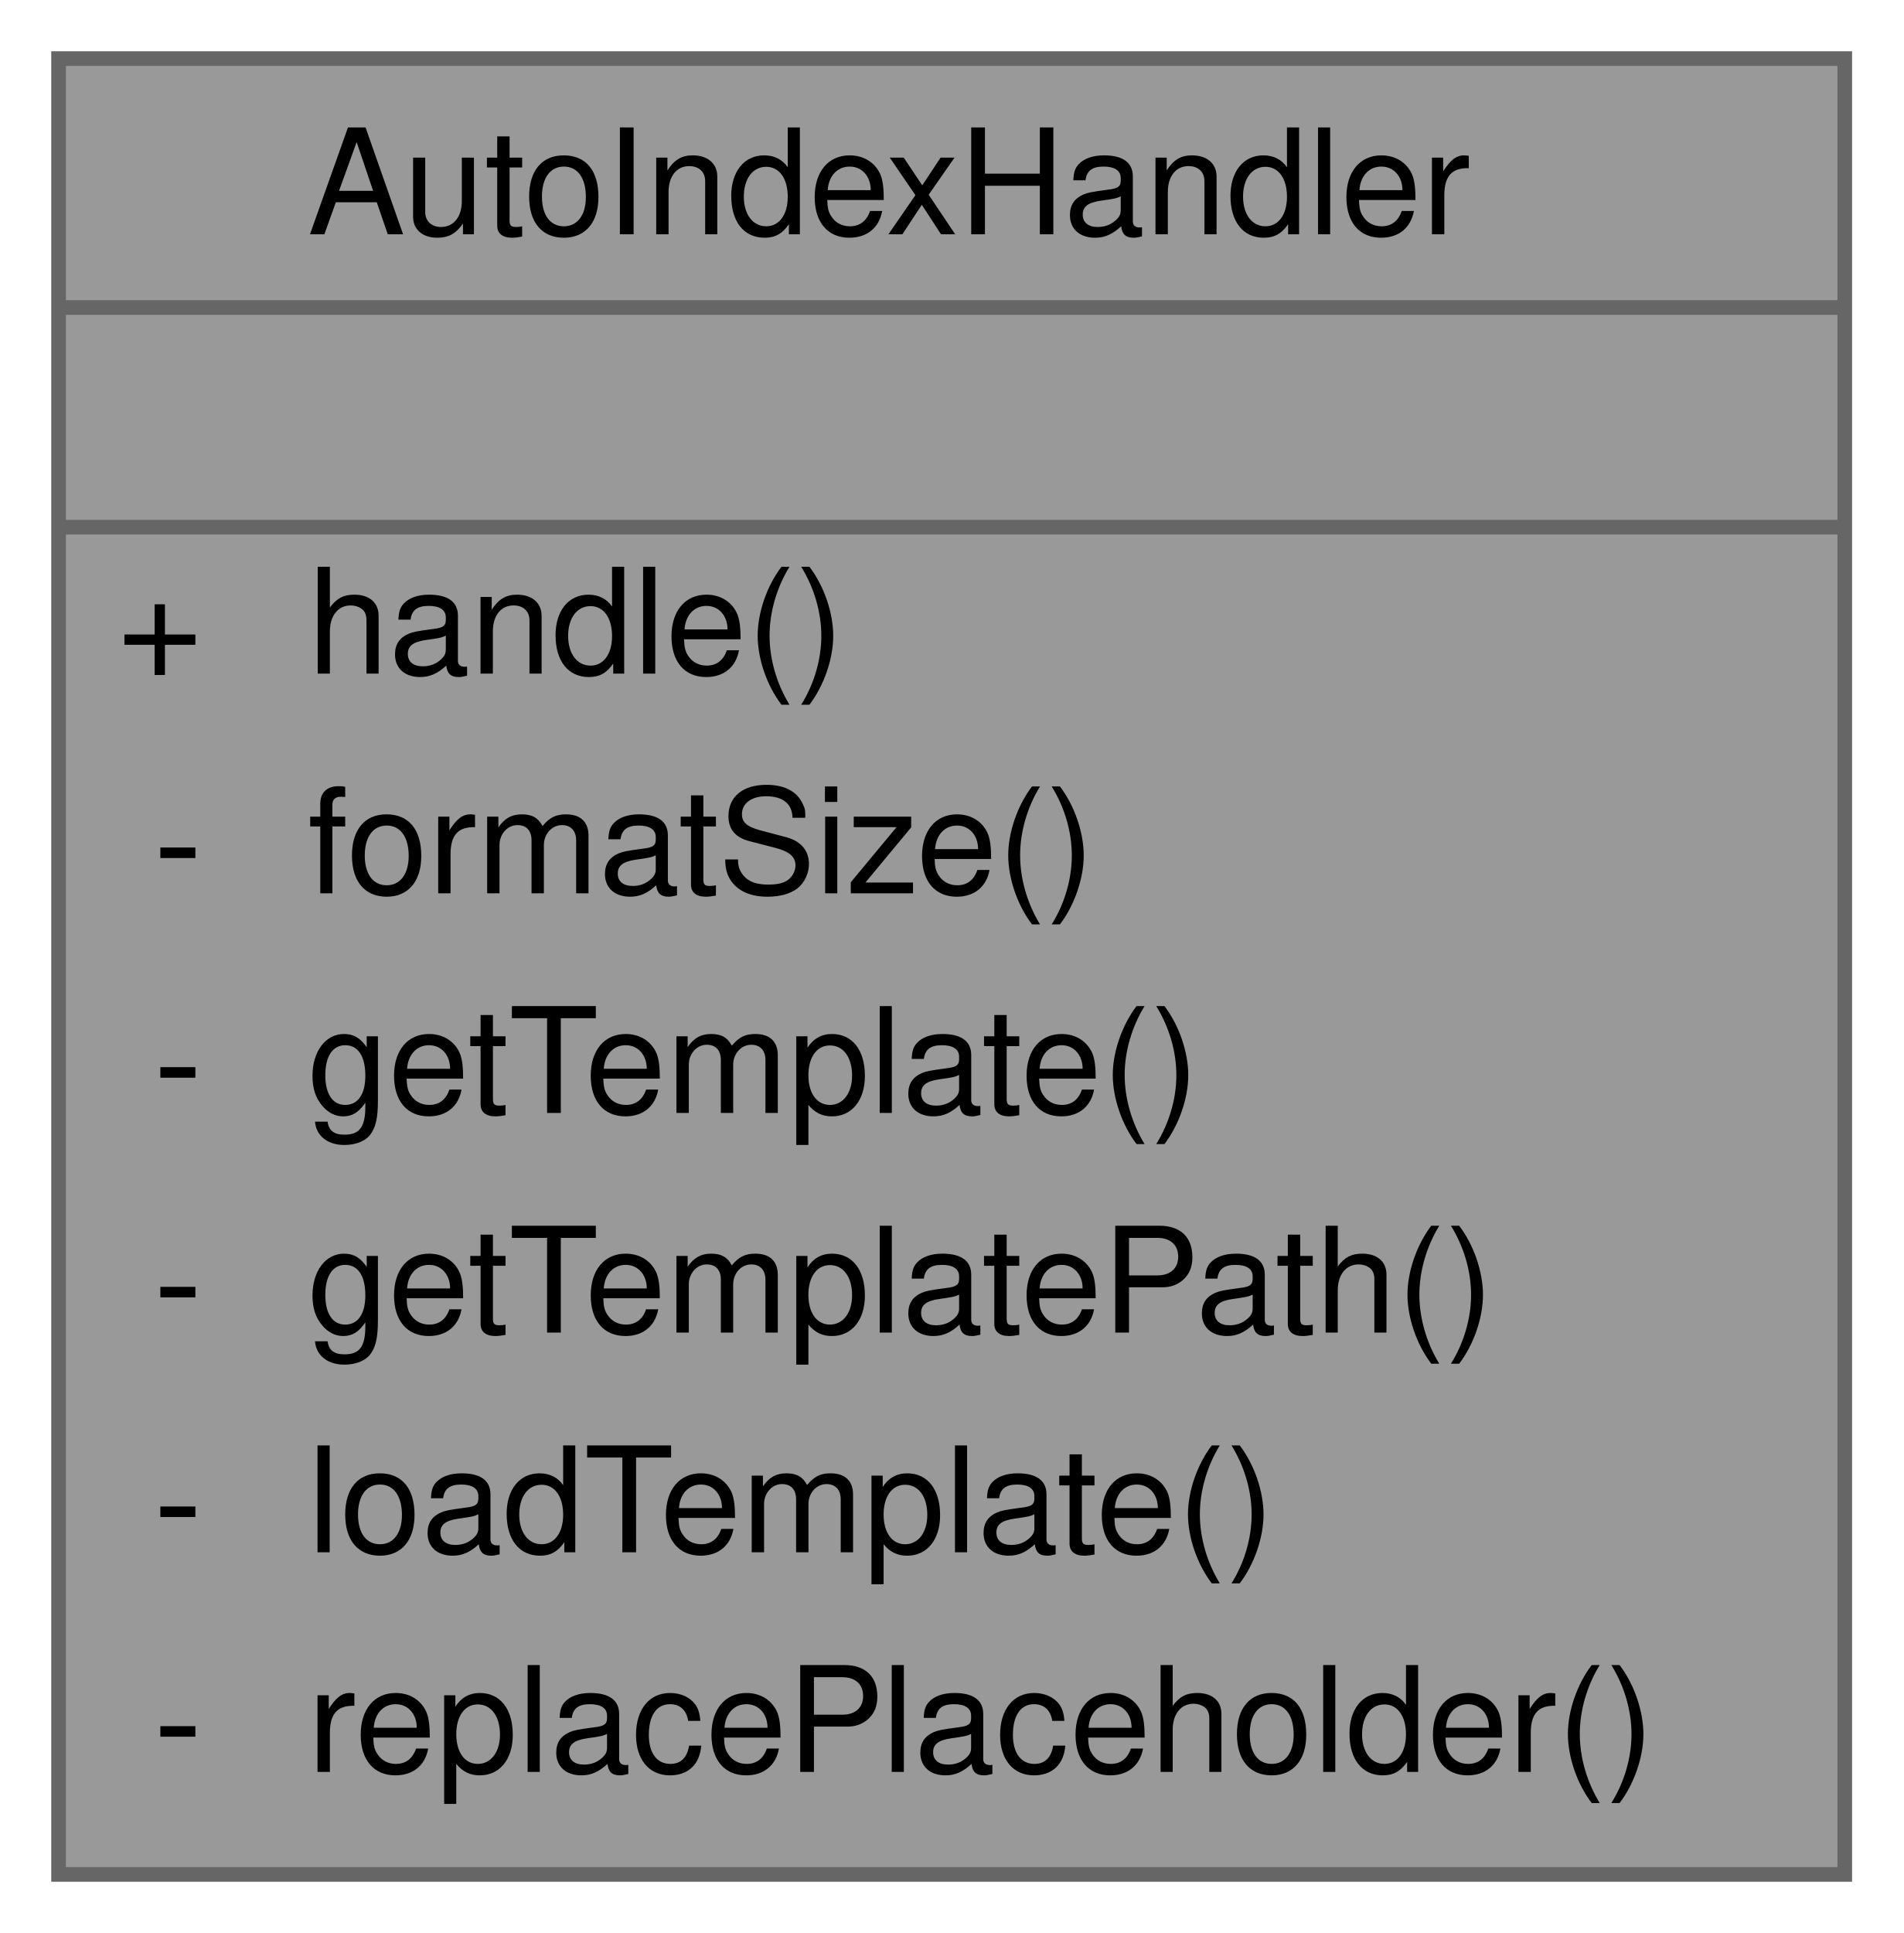
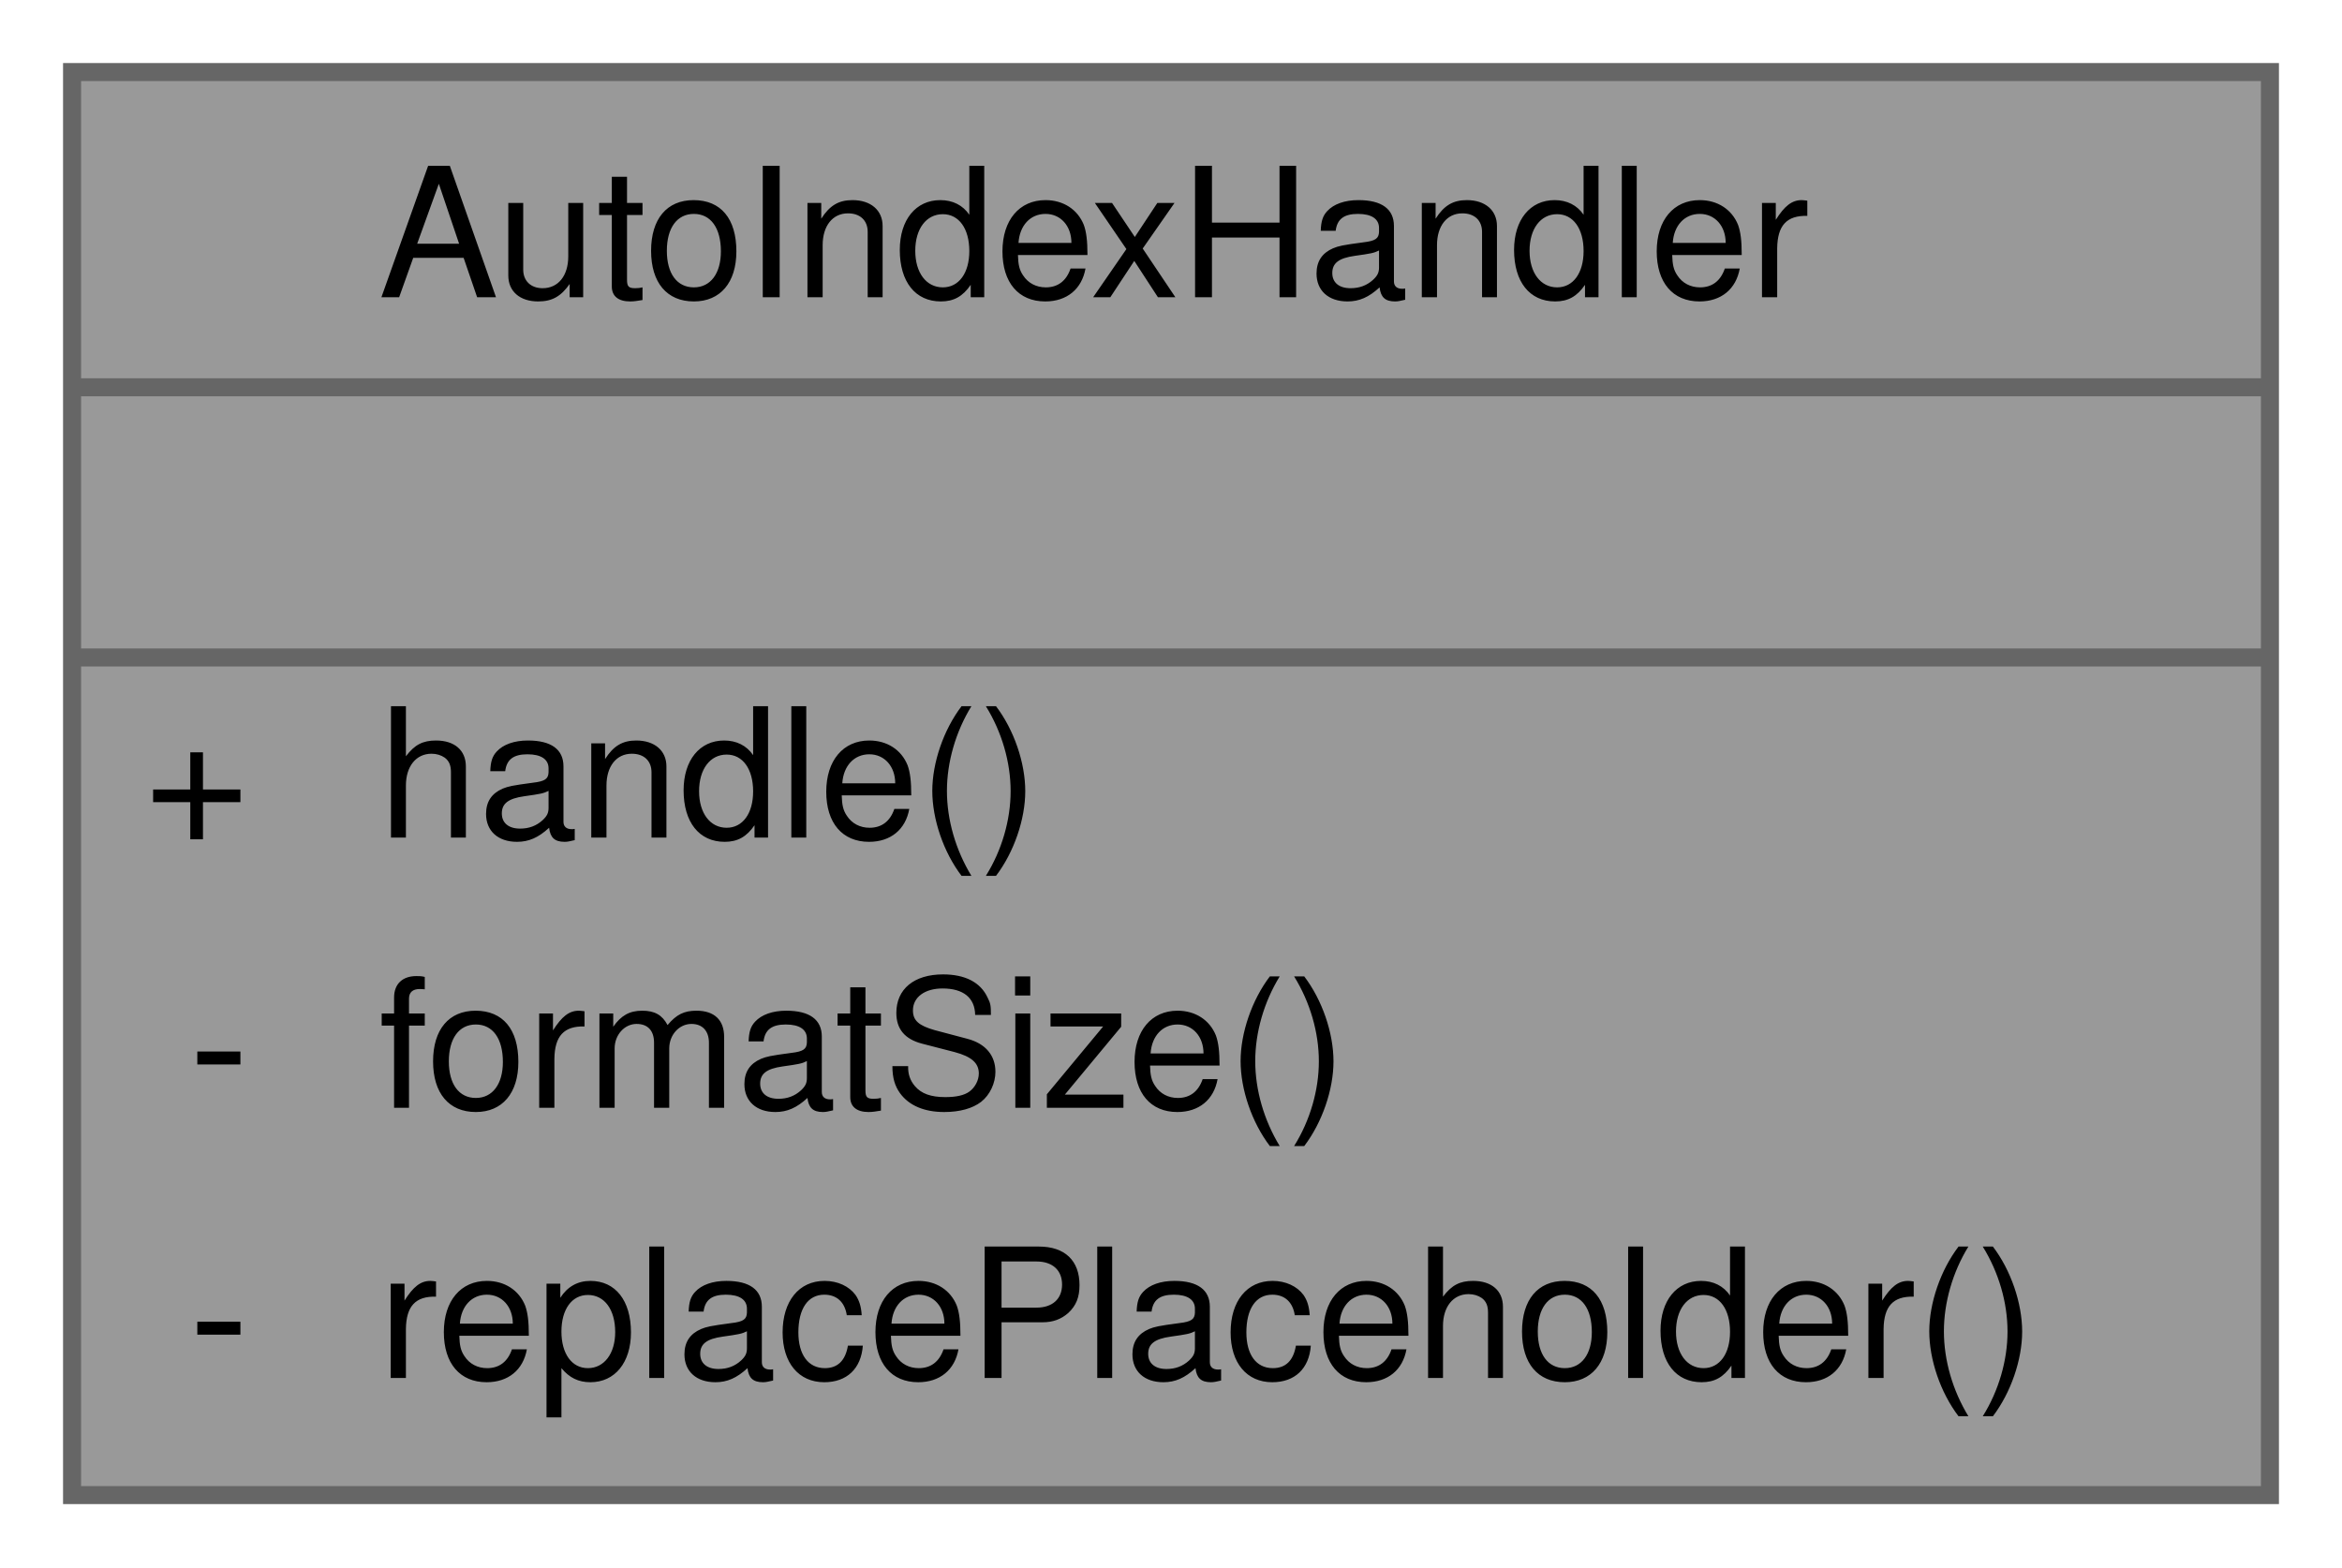
- <svg xmlns="http://www.w3.org/2000/svg" xmlns:xlink="http://www.w3.org/1999/xlink" width="130pt" height="132pt" viewBox="0.00 0.00 130.00 132.00">
-   <g id="graph0" class="graph" transform="scale(1 1) rotate(0) translate(4 128)">
+ <svg xmlns="http://www.w3.org/2000/svg" xmlns:xlink="http://www.w3.org/1999/xlink" width="130pt" height="87pt" viewBox="0.00 0.00 130.00 87.00">
+   <g id="graph0" class="graph" transform="scale(1 1) rotate(0) translate(4 83)">
    <g id="Node000001" class="node">
      <g id="a_Node000001">
        <a xlink:title=" ">
-           <polygon fill="#999999" stroke="transparent" points="122,-124 0,-124 0,0 122,0 122,-124" />
-           <text text-anchor="start" x="17" y="-112" font-family="Helvetica,sans-Serif" font-size="10.00">AutoIndexHandler</text>
-           <text text-anchor="start" x="59" y="-97" font-family="Helvetica,sans-Serif" font-size="10.00"> </text>
-           <text text-anchor="start" x="4" y="-82" font-family="Helvetica,sans-Serif" font-size="10.00">+</text>
-           <text text-anchor="start" x="17" y="-82" font-family="Helvetica,sans-Serif" font-size="10.00">handle()</text>
-           <text text-anchor="start" x="6.5" y="-67" font-family="Helvetica,sans-Serif" font-size="10.00">-</text>
-           <text text-anchor="start" x="17" y="-67" font-family="Helvetica,sans-Serif" font-size="10.00">formatSize()</text>
-           <text text-anchor="start" x="6.5" y="-52" font-family="Helvetica,sans-Serif" font-size="10.00">-</text>
-           <text text-anchor="start" x="17" y="-52" font-family="Helvetica,sans-Serif" font-size="10.00">getTemplate()</text>
-           <text text-anchor="start" x="6.5" y="-37" font-family="Helvetica,sans-Serif" font-size="10.00">-</text>
-           <text text-anchor="start" x="17" y="-37" font-family="Helvetica,sans-Serif" font-size="10.00">getTemplatePath()</text>
-           <text text-anchor="start" x="6.5" y="-22" font-family="Helvetica,sans-Serif" font-size="10.00">-</text>
-           <text text-anchor="start" x="17" y="-22" font-family="Helvetica,sans-Serif" font-size="10.00">loadTemplate()</text>
-           <text text-anchor="start" x="6.5" y="-7" font-family="Helvetica,sans-Serif" font-size="10.00">-</text>
-           <text text-anchor="start" x="17" y="-7" font-family="Helvetica,sans-Serif" font-size="10.00">replacePlaceholder()</text>
-           <polygon fill="#666666" stroke="#666666" points="0,-107 0,-107 122,-107 122,-107 0,-107" />
-           <polygon fill="#666666" stroke="#666666" points="0,-92 0,-92 122,-92 122,-92 0,-92" />
-           <polygon fill="none" stroke="#666666" points="0,0 0,-124 122,-124 122,0 0,0" />
+           <polygon fill="#999999" stroke="transparent" points="122,-79 0,-79 0,0 122,0 122,-79" />
+           <text text-anchor="start" x="17" y="-66.5" font-family="Helvetica,sans-Serif" font-size="10.00">AutoIndexHandler</text>
+           <text text-anchor="start" x="59" y="-51.5" font-family="Helvetica,sans-Serif" font-size="10.00"> </text>
+           <text text-anchor="start" x="4" y="-36.5" font-family="Helvetica,sans-Serif" font-size="10.00">+</text>
+           <text text-anchor="start" x="17" y="-36.5" font-family="Helvetica,sans-Serif" font-size="10.00">handle()</text>
+           <text text-anchor="start" x="6.5" y="-21.5" font-family="Helvetica,sans-Serif" font-size="10.00">-</text>
+           <text text-anchor="start" x="17" y="-21.5" font-family="Helvetica,sans-Serif" font-size="10.00">formatSize()</text>
+           <text text-anchor="start" x="6.5" y="-6.5" font-family="Helvetica,sans-Serif" font-size="10.00">-</text>
+           <text text-anchor="start" x="17" y="-6.5" font-family="Helvetica,sans-Serif" font-size="10.00">replacePlaceholder()</text>
+           <polygon fill="#666666" stroke="#666666" points="0,-61.5 0,-61.5 122,-61.5 122,-61.5 0,-61.5" />
+           <polygon fill="#666666" stroke="#666666" points="0,-46.5 0,-46.5 122,-46.5 122,-46.5 0,-46.5" />
+           <polygon fill="none" stroke="#666666" points="0,0 0,-79 122,-79 122,0 0,0" />
        </a>
      </g>
    </g>
  </g>
</svg>
